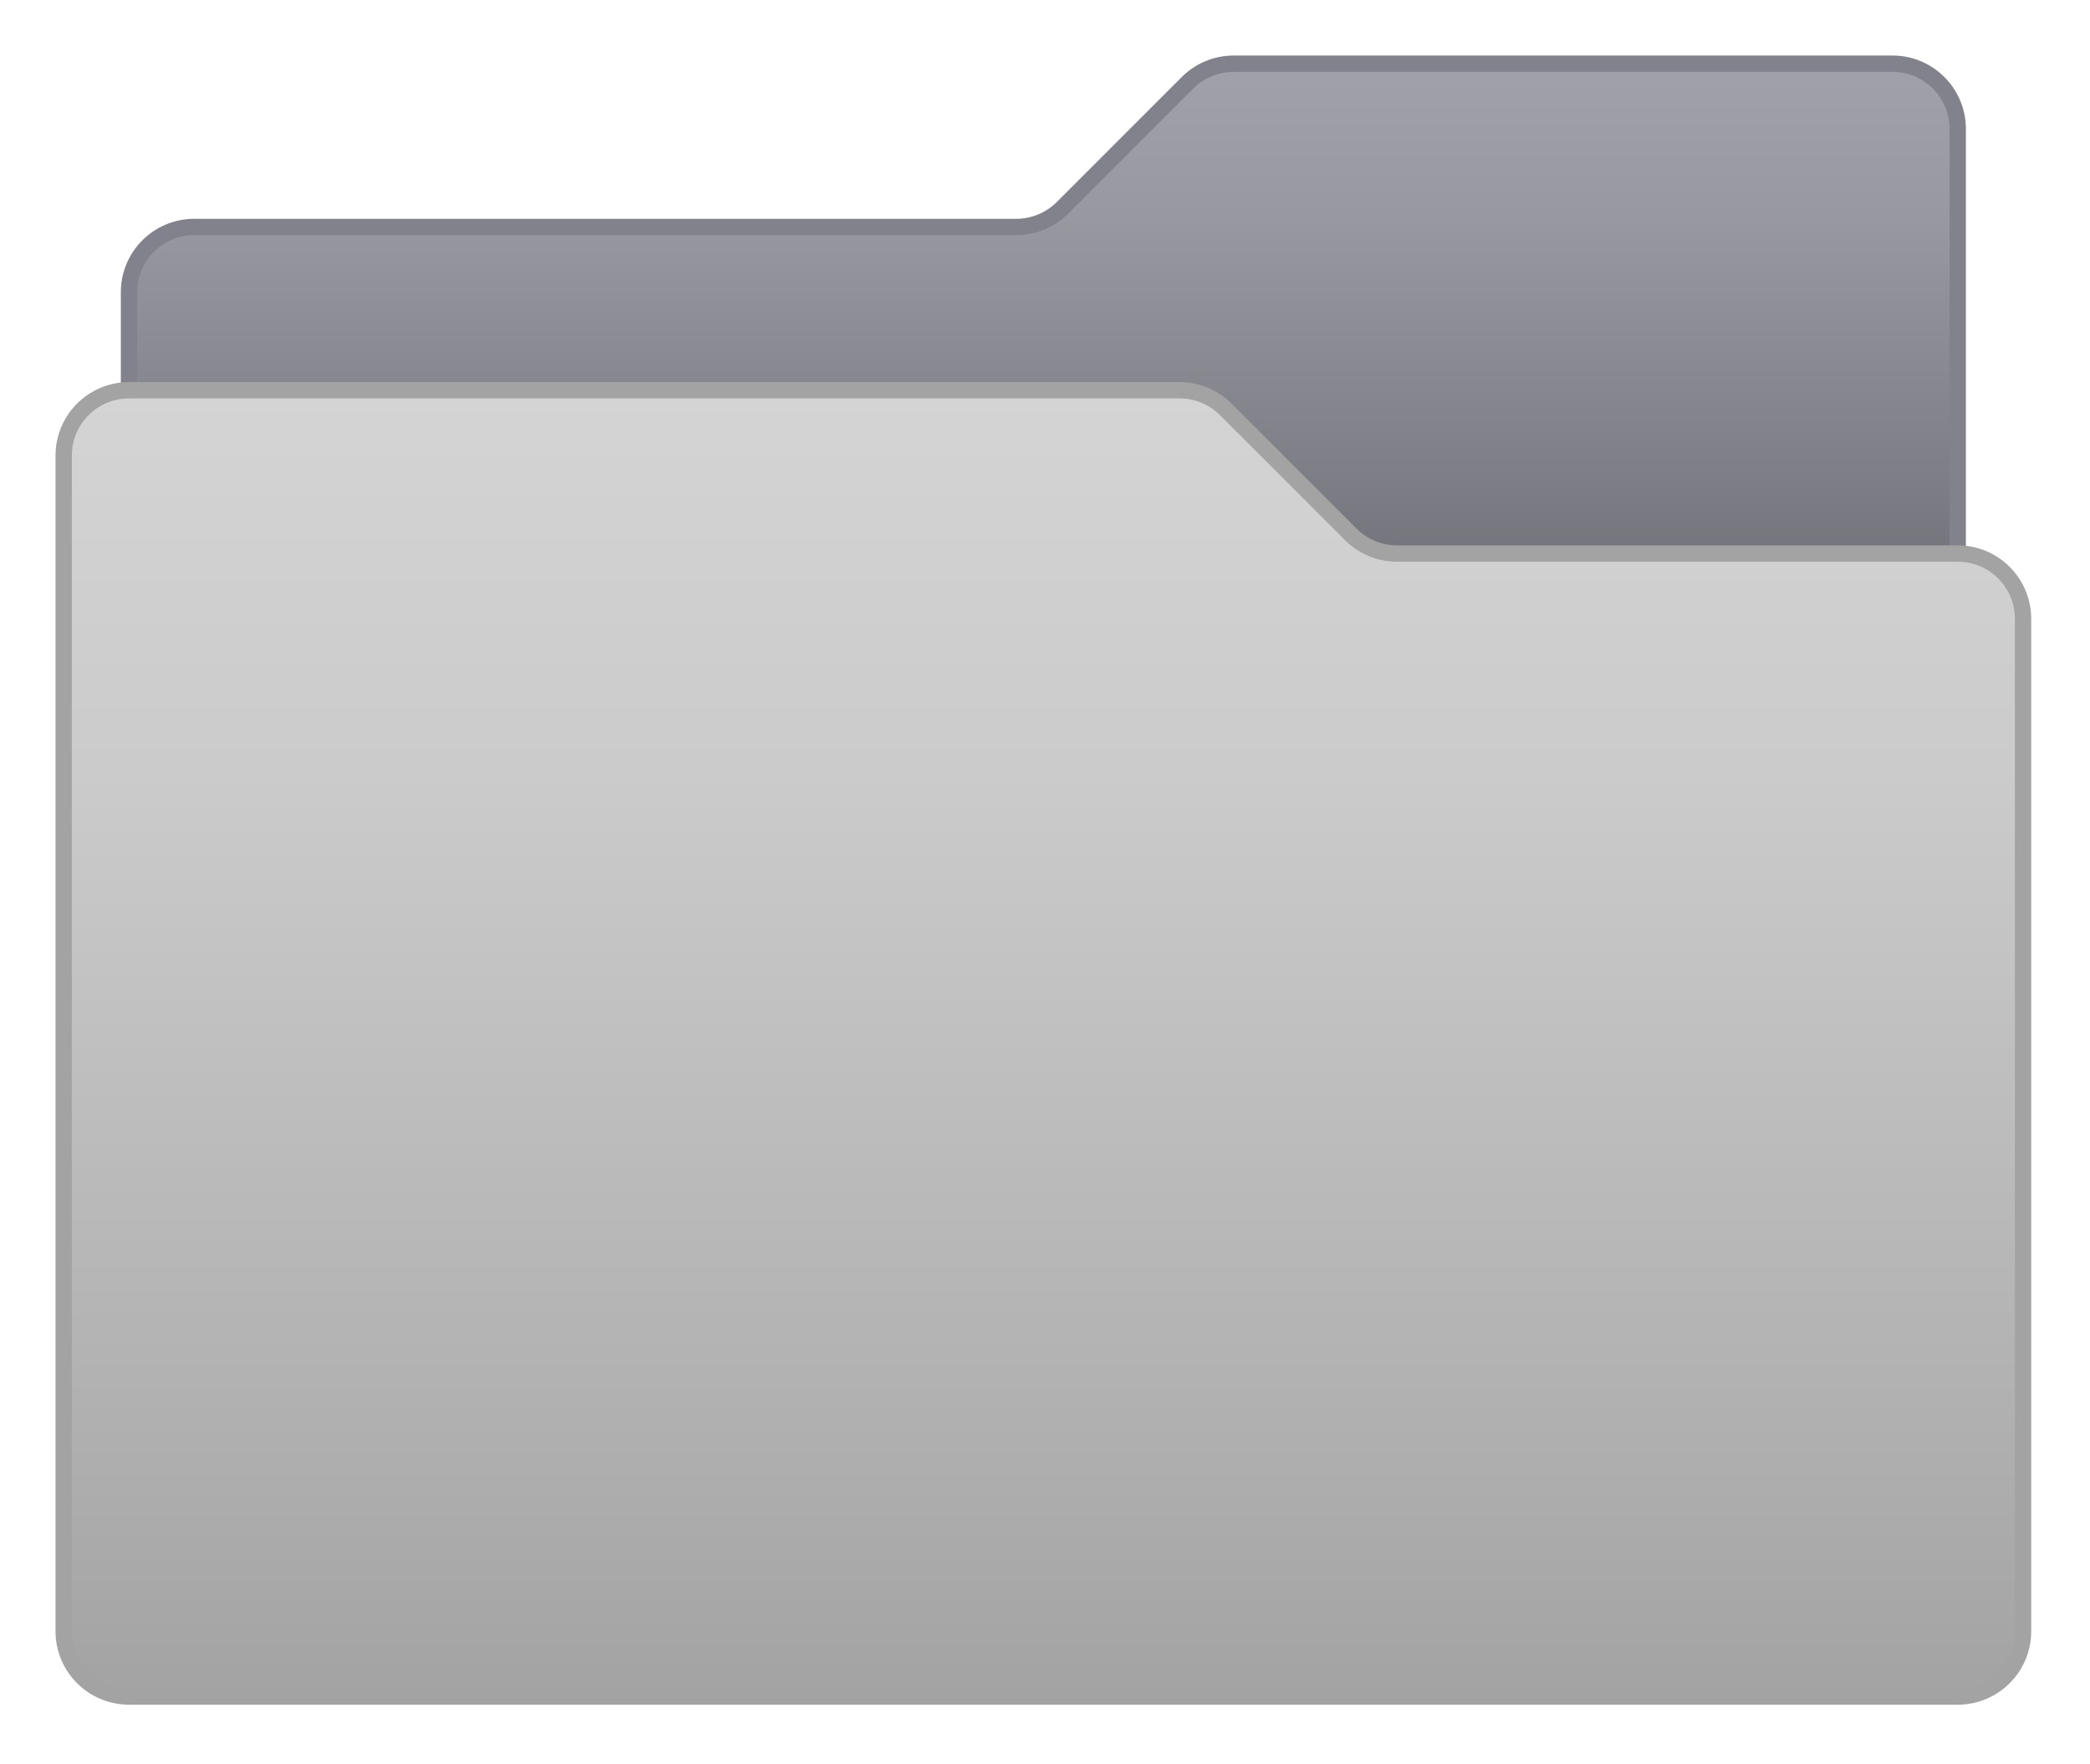
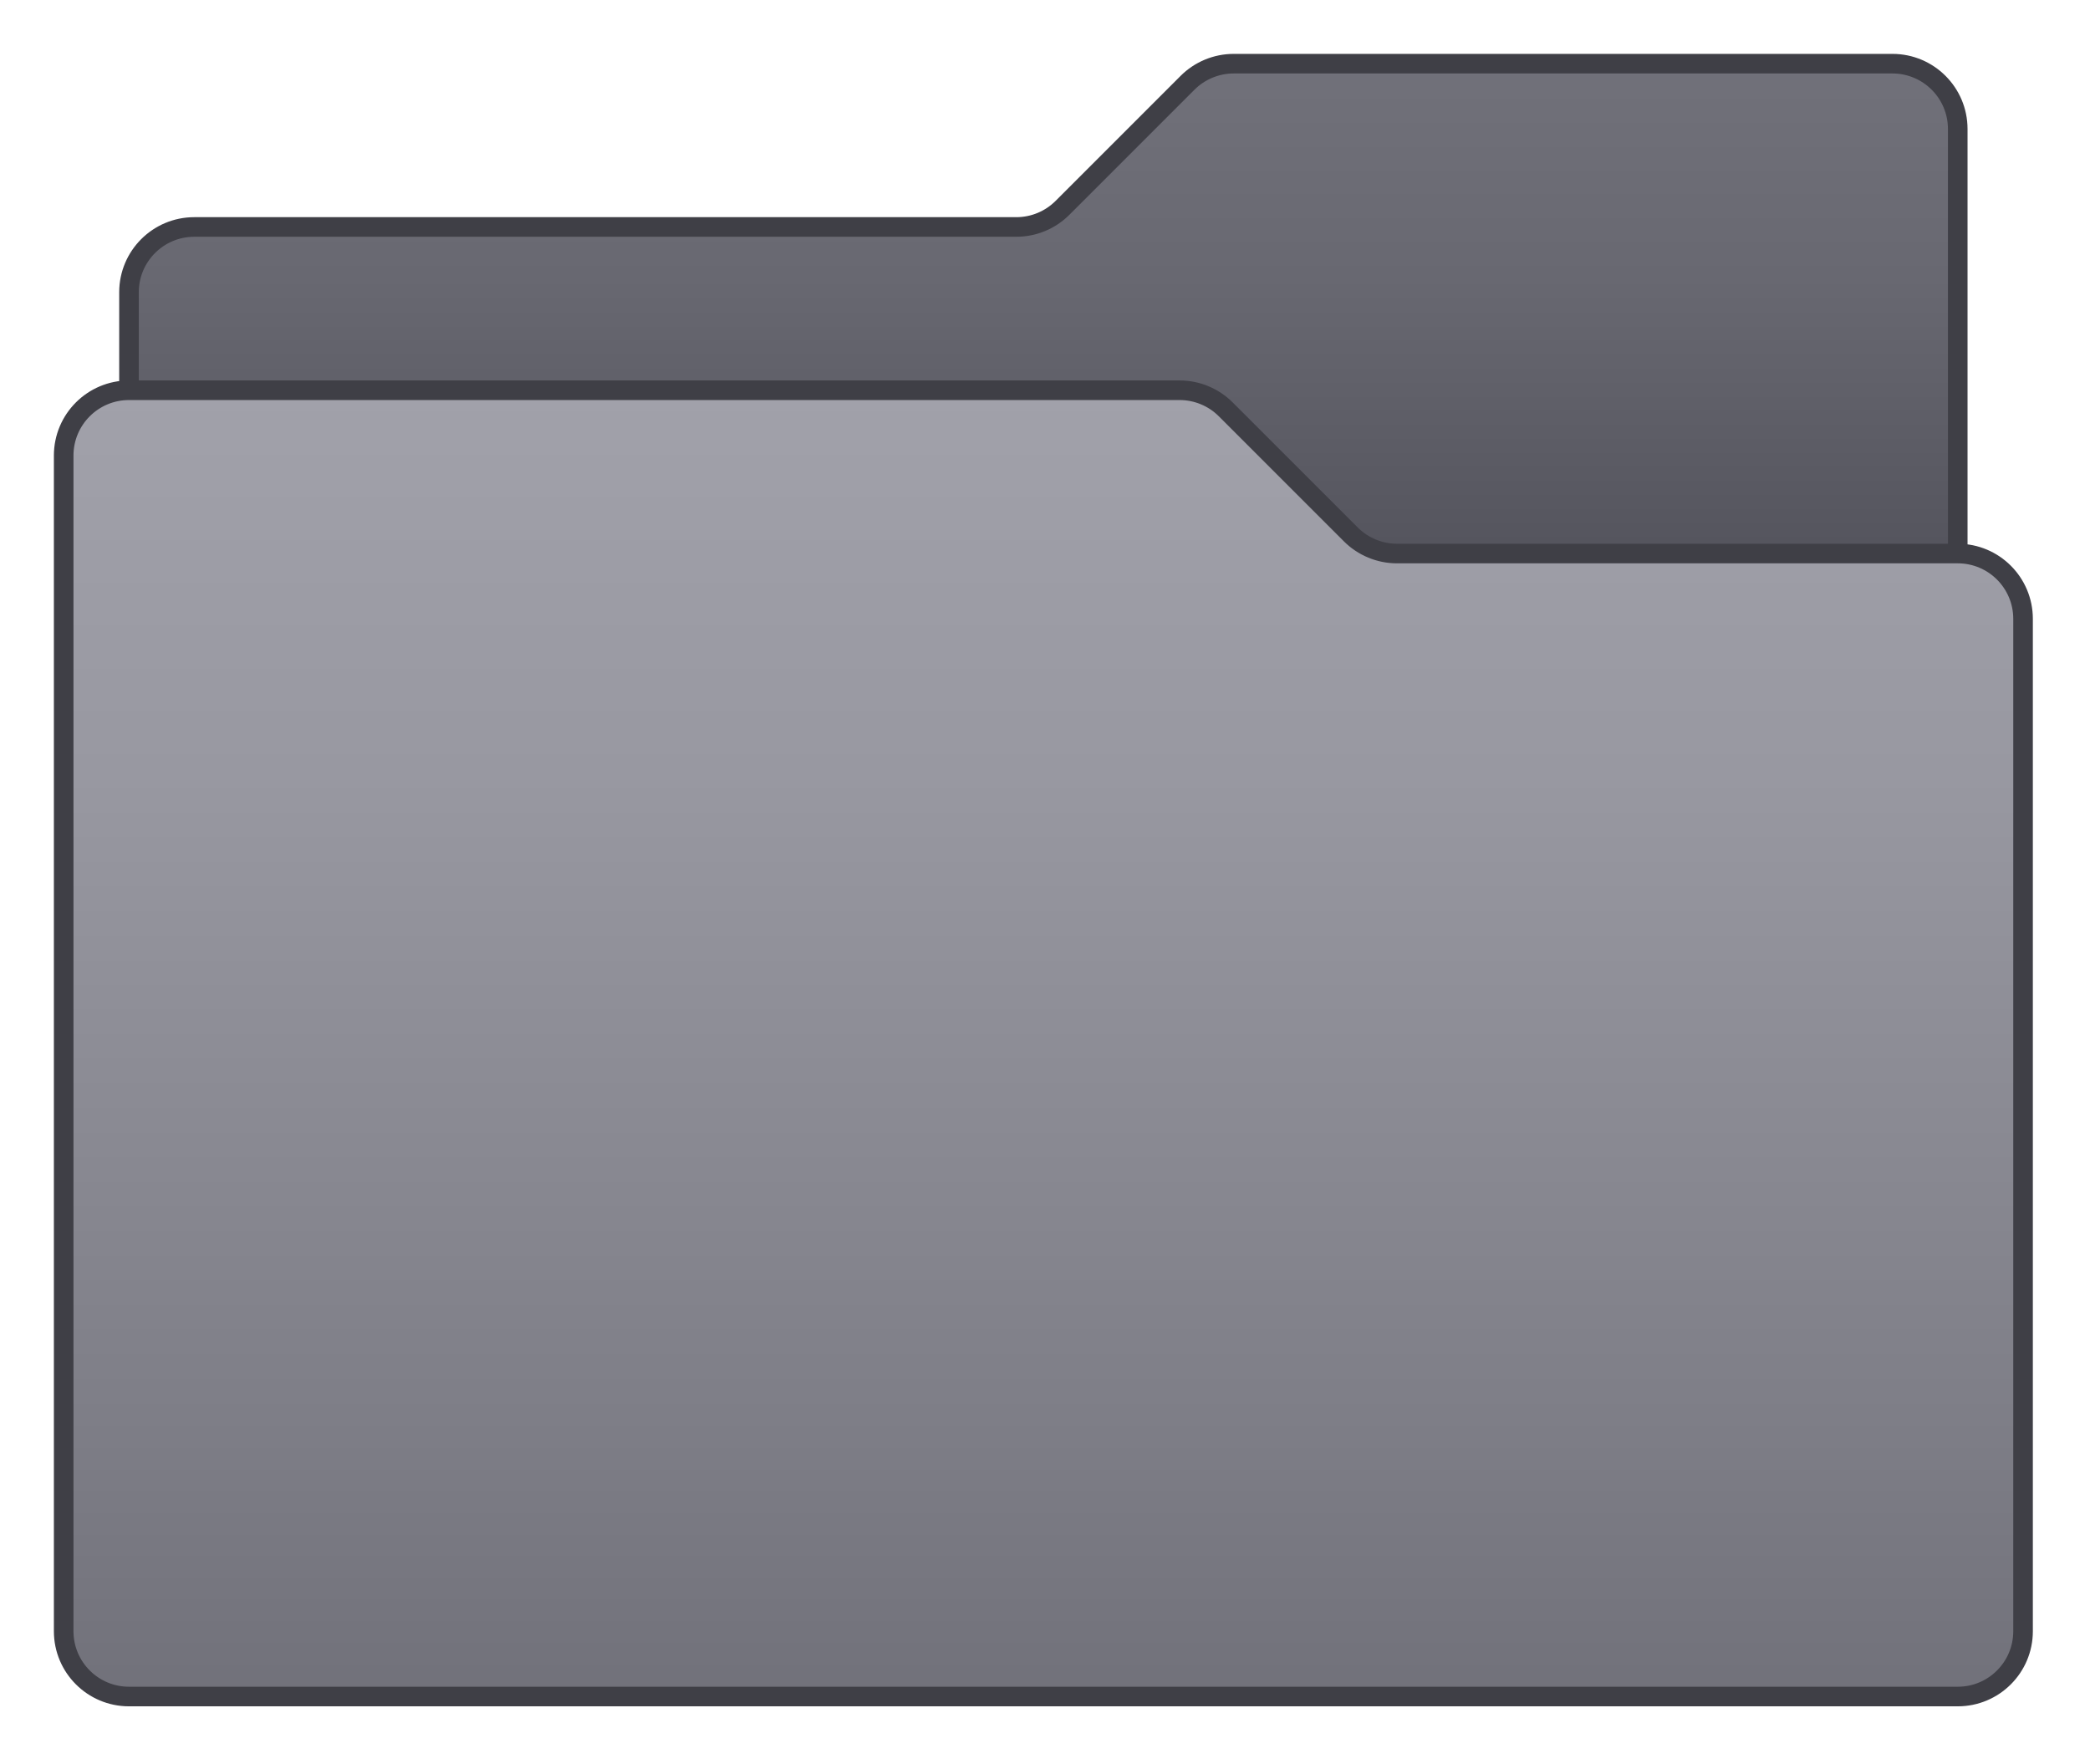
<svg xmlns="http://www.w3.org/2000/svg" version="1.1" id="Layer_1" x="0px" y="0px" viewBox="0 0 640 540" style="enable-background:new 0 0 640 540;" xml:space="preserve">
  <style type="text/css">
- 	.st0{fill:url(#SVGID_1_);stroke:#82828C;stroke-width:5;stroke-miterlimit:10;}
- 	.st1{fill:url(#SVGID_2_);stroke:#A3A3A3;stroke-width:5;stroke-miterlimit:10;}
+ 	.st0{fill:url(#SVGID_1_);stroke:#3F3F46;stroke-width:6;stroke-miterlimit:10;}
+ 	.st1{fill:url(#SVGID_2_);stroke:#3F3F46;stroke-width:6;stroke-miterlimit:10;}
</style>
  <linearGradient id="SVGID_1_" gradientUnits="userSpaceOnUse" x1="319.5" y1="19.5" x2="319.5" y2="179.5">
+     <stop offset="0" style="stop-color:#71717A" />
+     <stop offset="0.409" style="stop-color:#686871" />
+     <stop offset="1" style="stop-color:#52525B" />
+   </linearGradient>
+   <path class="st0" d="M579.5,19.5H377.78c-5.3,0-10.39,2.11-14.14,5.86l-38.28,38.28c-3.75,3.75-8.84,5.86-14.14,5.86H59.5  c-11.05,0-20,8.95-20,20v70c0,11.05,8.95,20,20,20h540v-140C599.5,28.45,590.55,19.5,579.5,19.5z" />
+   <linearGradient id="SVGID_2_" gradientUnits="userSpaceOnUse" x1="319.5" y1="119.5" x2="319.5" y2="519.5">
    <stop offset="0" style="stop-color:#A1A1AA" />
    <stop offset="0.295" style="stop-color:#9898A1" />
    <stop offset="0.785" style="stop-color:#7E7E87" />
    <stop offset="1" style="stop-color:#71717A" />
  </linearGradient>
-   <path class="st0" d="M579.5,19.5H377.78c-5.3,0-10.39,2.11-14.14,5.86l-38.28,38.28c-3.75,3.75-8.84,5.86-14.14,5.86H59.5  c-11.05,0-20,8.95-20,20v70c0,11.05,8.95,20,20,20h540v-140C599.5,28.45,590.55,19.5,579.5,19.5z" />
-   <linearGradient id="SVGID_2_" gradientUnits="userSpaceOnUse" x1="319.5" y1="119.5" x2="319.5" y2="519.5">
-     <stop offset="0" style="stop-color:#D4D4D4" />
-     <stop offset="0.291" style="stop-color:#CBCBCB" />
-     <stop offset="0.773" style="stop-color:#B1B1B1" />
-     <stop offset="1" style="stop-color:#A3A3A3" />
-   </linearGradient>
  <path class="st1" d="M599.5,169.5H427.78c-5.3,0-10.39-2.11-14.14-5.86l-38.28-38.28c-3.75-3.75-8.84-5.86-14.14-5.86H39.5  c-11.05,0-20,8.95-20,20v360c0,11.05,8.95,20,20,20h560c11.05,0,20-8.95,20-20v-310C619.5,178.45,610.55,169.5,599.5,169.5z" />
</svg>
